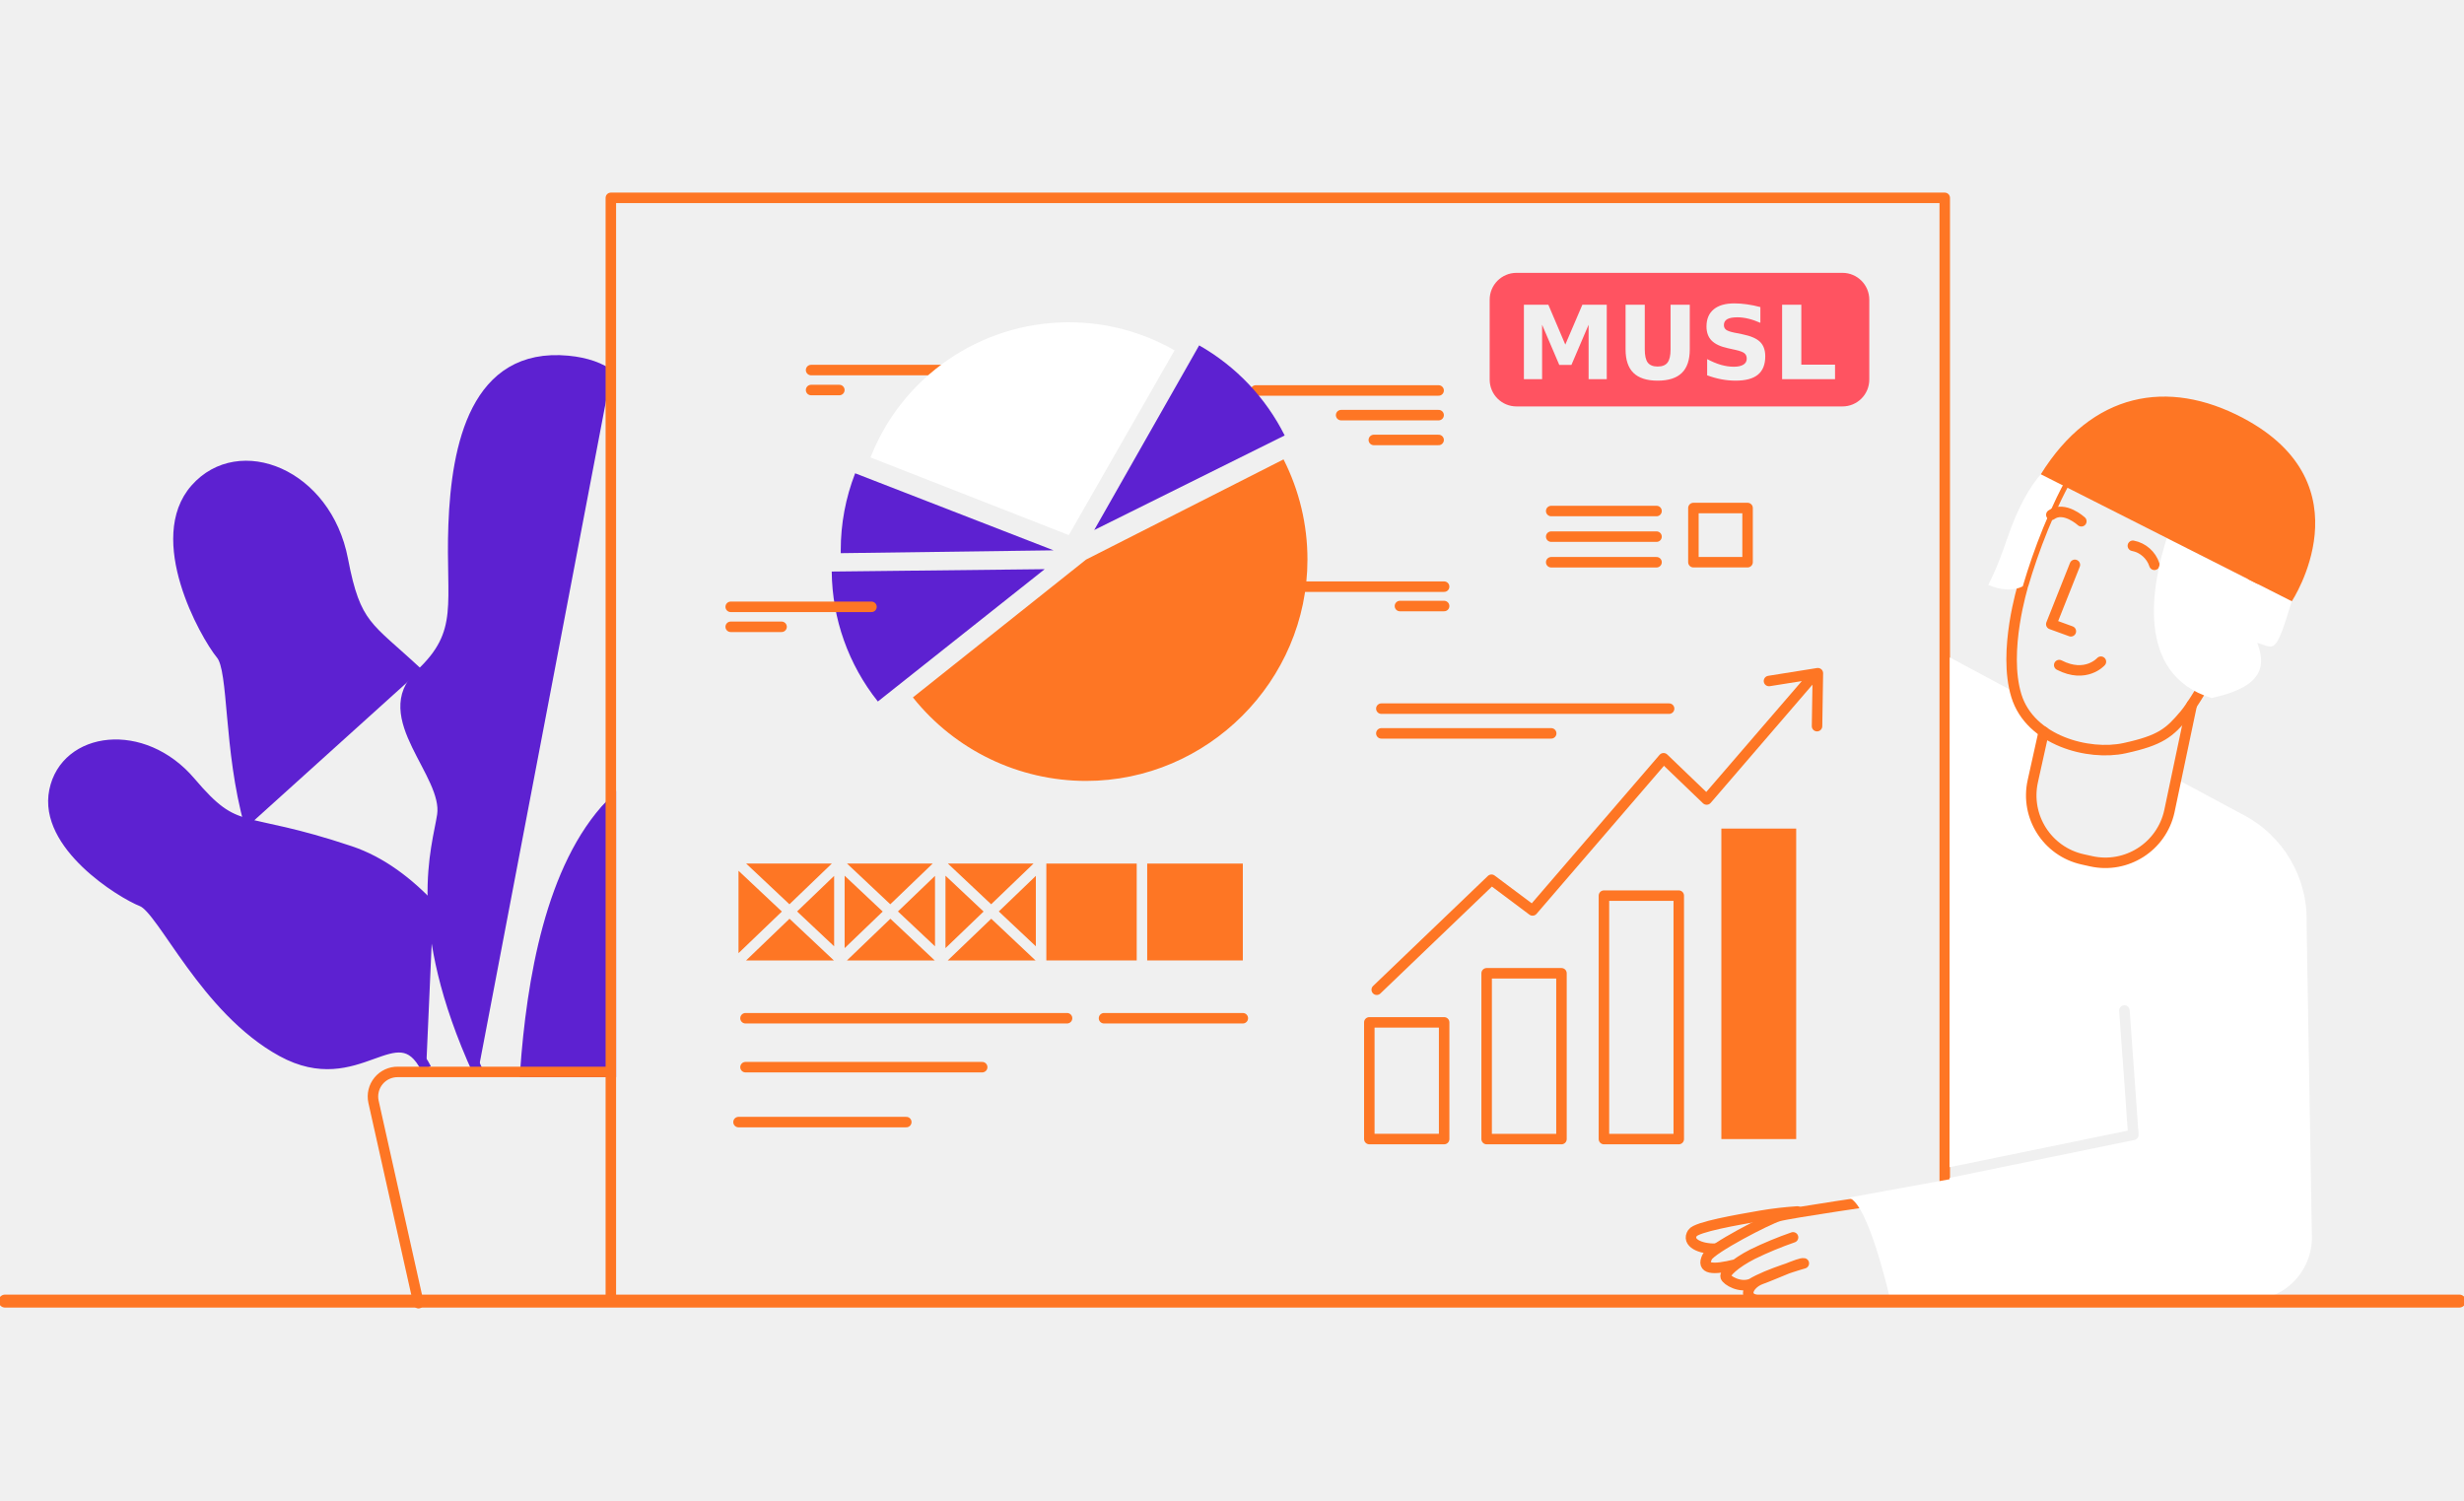
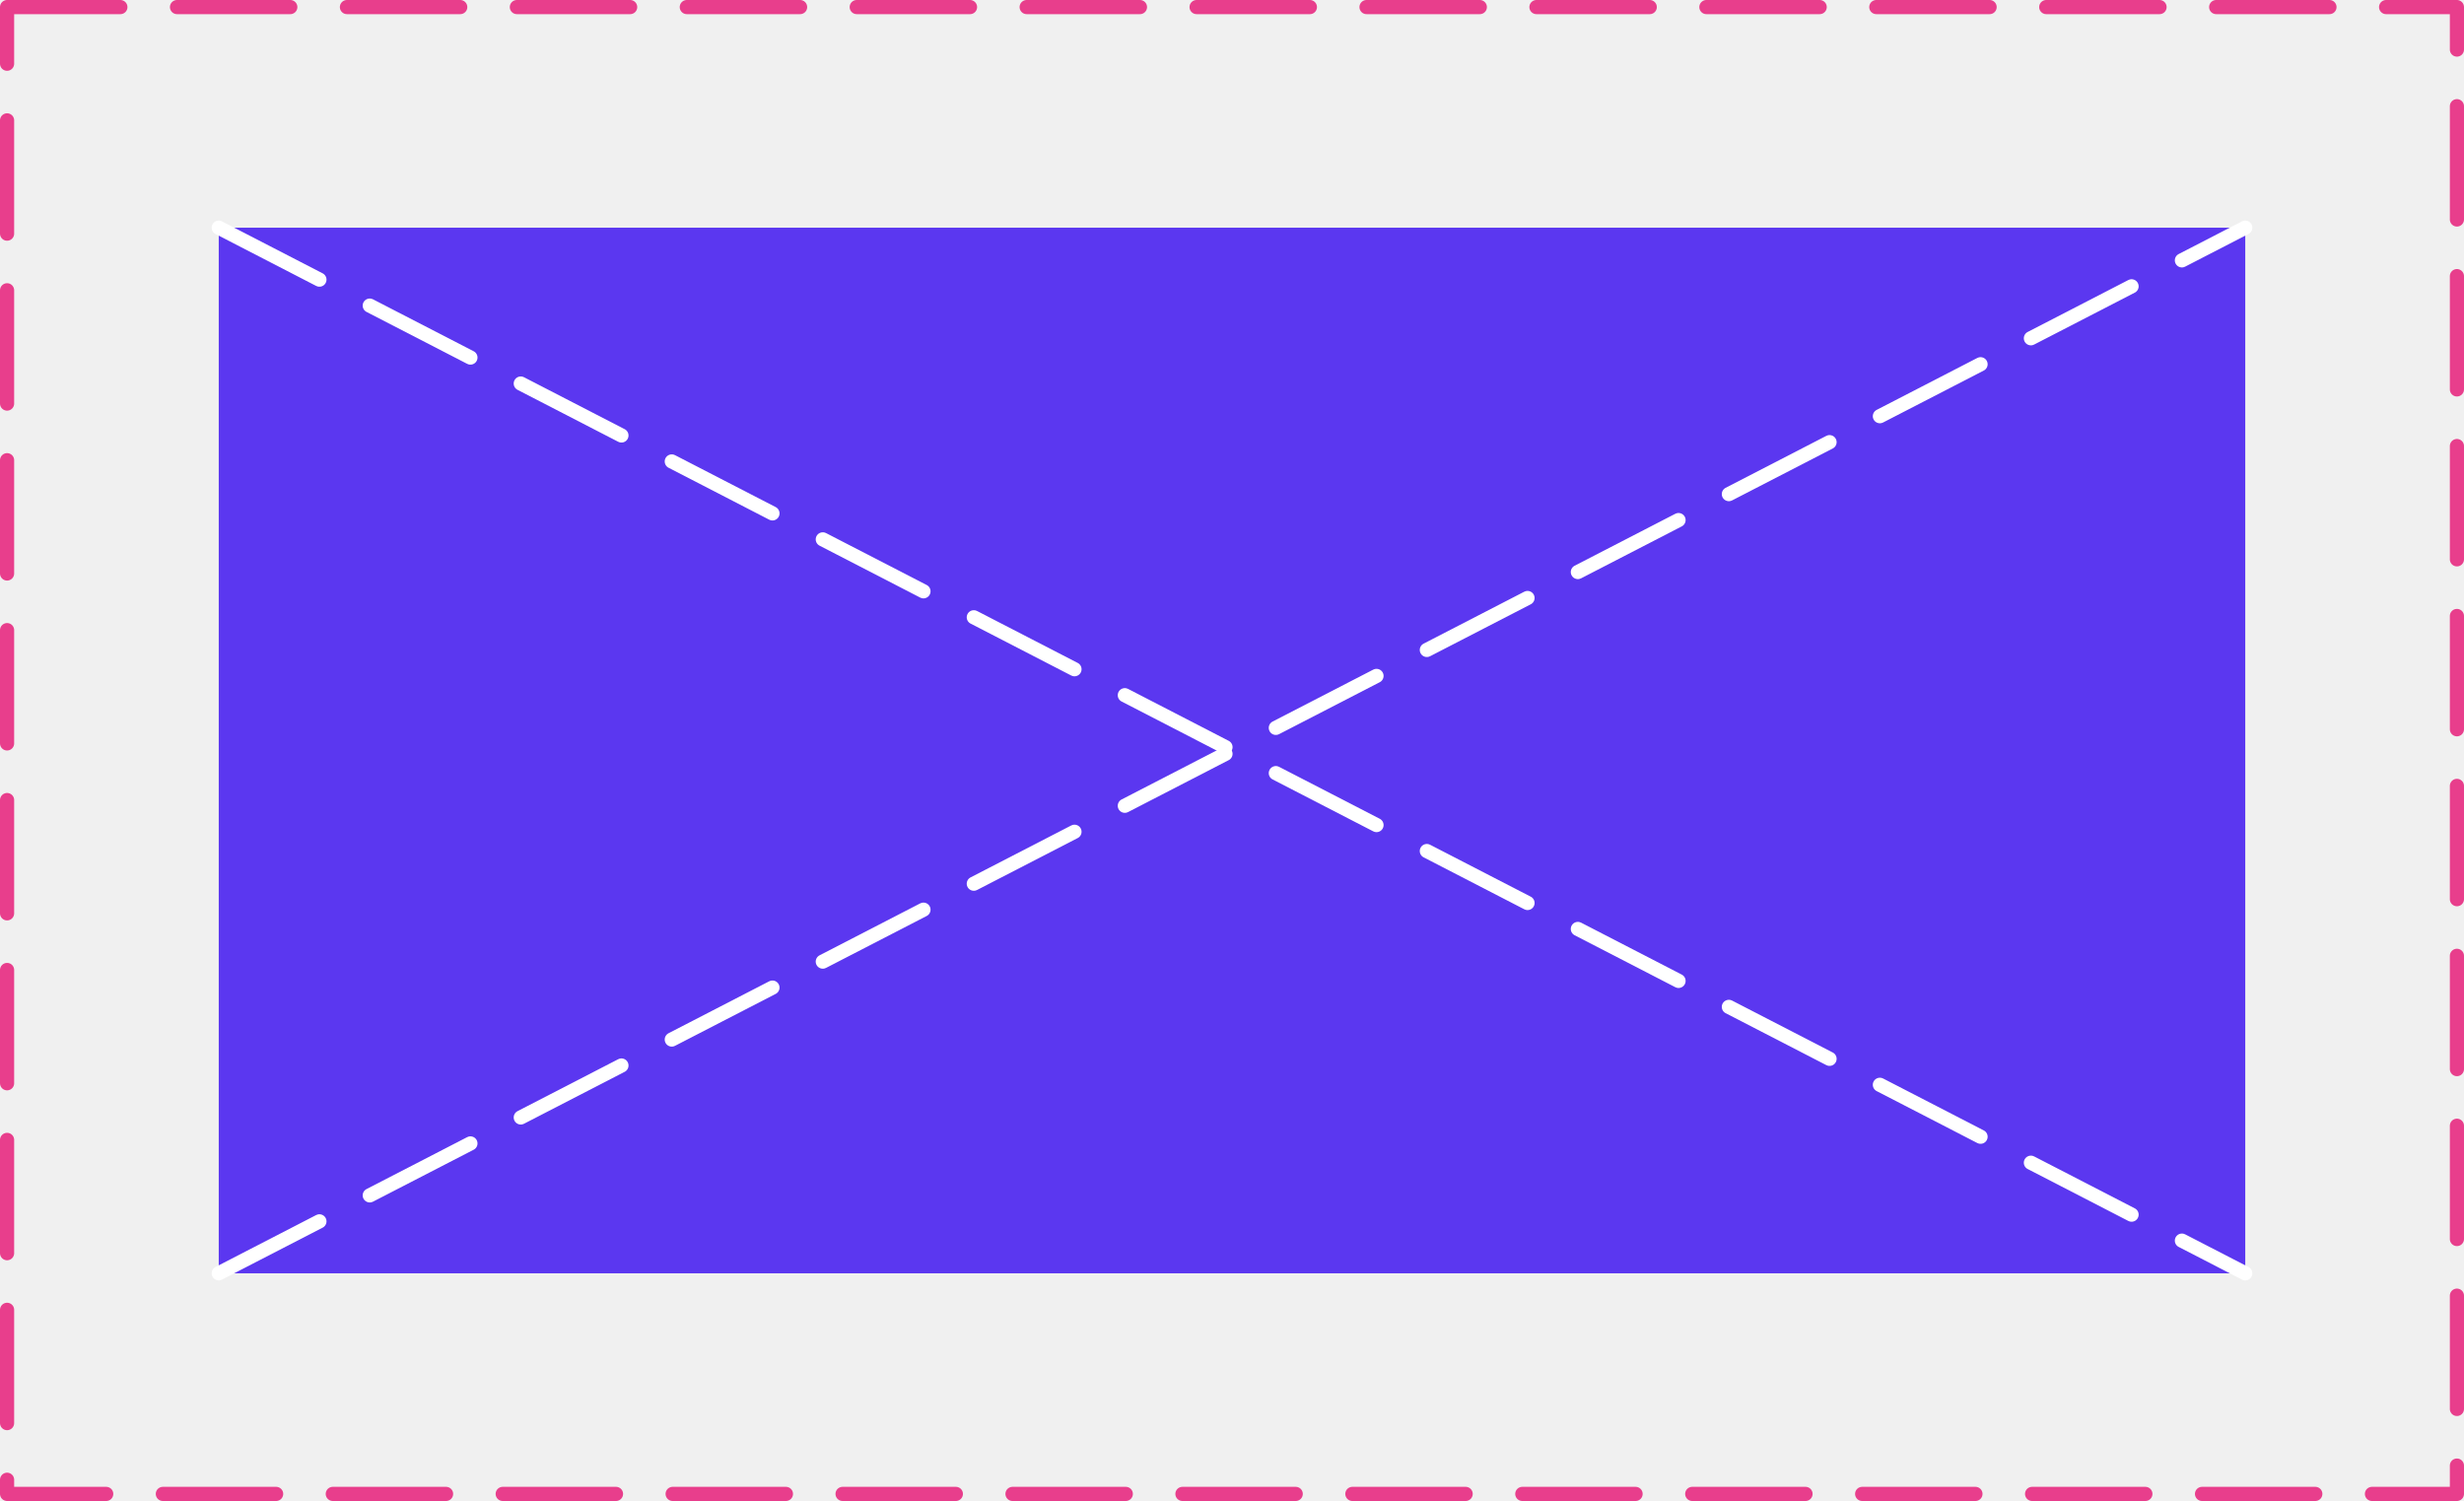
<svg xmlns="http://www.w3.org/2000/svg" width="870" height="530" version="1.1" viewBox="0 0 870 530">
  <defs>
-     <style>.cls-1{fill:#5d21d1;}.cls-2,.cls-5,.cls-7{fill:none;}.cls-2{stroke:#fe7624;}.cls-2,.cls-5,.cls-6,.cls-7{stroke-linecap:round;stroke-linejoin:round;stroke-width:6px;}.cls-3{fill:#fe7624;}.cls-4,.cls-6{fill:#fff;}.cls-5{stroke:#fff;}.cls-6,.cls-7{stroke:#2e186a;}</style>
+     <style>.cls-1,.cls-3{fill:none;stroke:#2e186a;stroke-linecap:round;stroke-linejoin:round;}.cls-1{stroke-width:6px;}.cls-2{fill:#fe7624;}.cls-3{stroke-width:8px;}.cls-4{fill:#2e186a;}</style>
  </defs>
-   <g transform="translate(-996.79 3.3823)" data-name="Layer 2">
-     <g id="product_launch" transform="matrix(1.1399 0 0 1.1399 -200.26 -36.592)" data-name="product launch">
-       <g transform="matrix(.66943 0 0 .66943 233.79 50.146)">
-         <g id="flower" transform="matrix(.80857 0 0 .80857 1148.6 57.738)">
-           <g id="leaves" fill="none" stroke="#5d21d1" stroke-width="6.004">
-             <g id="leaf_IV" data-name="leaf IV">
-               <path class="cls-1" d="m326.67 274.79c-28.67-26.79-35.49-26.36-42.85-64.79-9.39-49.08-59.2-68.9-84.31-40.44s5.08 83 14.78 94.87c7.41 9.09 4.07 53.93 16.18 97.2" fill="none" stroke="#5d21d1" stroke-width="6.004" />
-             </g>
-             <g id="leaf_II" data-name="leaf II">
-               <path class="cls-1" d="m335.56 409.91c-14-15.13-29.82-27.07-47.5-33-63.91-21.44-64.22-7.57-91.41-39.6s-71.5-26.11-77.85 5 38.15 58.56 50.12 63.29 36.08 61.84 80.08 85.91 65.77-23.29 82.51 9.78" fill="none" stroke="#5d21d1" stroke-width="6.004" />
-             </g>
-             <path class="cls-1" d="m437.2 104.74c-5.89-4.44-13.92-7.41-24.55-8.42-52.81-5-63.71 48.44-65.42 93.72s6.72 61.55-19.06 85.65 16.17 56.71 12.6 80.6c-2.77 18.64-18.47 61.71 20.42 146.92" />
-             <path class="cls-1" d="m437.2 503.21v-153.27c-34.48 35.99-45.2 101.06-48.95 153.27z" />
-           </g>
-           <path id="pot" class="cls-2" d="m436.29 503.21h-120.92a14.07 14.07 0 0 0-14 17l25.77 115.35" />
-         </g>
-         <g id="whiteboard" transform="matrix(.80857 0 0 .80857 1148.6 57.738)">
-           <rect id="shape" class="cls-2" x="437.2" y="3" width="763.33" height="631.36" />
-           <g id="graph">
-             <rect class="cls-2" x="871.24" y="474.86" width="42.82" height="66.77" />
-             <rect class="cls-2" x="938.38" y="446.76" width="42.82" height="94.88" />
-             <rect class="cls-2" x="1005.5" y="402.33" width="42.82" height="139.31" />
-             <rect class="cls-3" x="1072.7" y="363.96" width="42.82" height="177.68" fill="#ff5361" />
-             <path id="arrow" class="cls-3" d="m1129.9 272.77a3.05 3.05 0 0 0-2.44-0.7l-28 4.47a3.002 3.002 0 1 0 1 5.92l18.27-2.91-54.67 63.45-22.34-21.45a3 3 0 0 0-2.22-0.83 3 3 0 0 0-2.13 1l-73.17 85-21.24-15.89a3 3 0 0 0-3.88 0.24l-65.73 63a3 3 0 0 0 4.15 4.33l63.9-61.26 21.45 16.07a3 3 0 0 0 4.07-0.44l72.93-84.74 22.34 21.45a3 3 0 0 0 2.22 0.83 3 3 0 0 0 2.13-1l58.29-67.72-0.38 23.7a3 3 0 0 0 3 3.05 3 3 0 0 0 3-2.95l0.48-30.29a3 3 0 0 0-1.03-2.33z" fill="#ff5361" />
-           </g>
-           <g id="layout_II" data-name="layout II">
-             <g id="lines">
-               <line class="cls-2" x1="514.26" x2="698.27" y1="472.49" y2="472.49" />
-               <line class="cls-2" x1="514.26" x2="649.7" y1="500.49" y2="500.49" />
-               <line class="cls-2" x1="510.26" x2="606.27" y1="531.92" y2="531.92" />
-               <line class="cls-2" x1="719.42" x2="798.85" y1="472.49" y2="472.49" />
-             </g>
-             <g id="oragne_bar" fill="#ff5361" data-name="oragne bar">
-               <polygon class="cls-3" points="622.7 391.02 601.49 411.38 622.7 431.33" />
-               <polygon class="cls-3" points="570.98 390.92 570.98 432.37 592.78 411.43" />
-               <polygon class="cls-3" points="654.83 407.27 679.08 383.98 630.08 383.98" />
-               <path class="cls-3" d="m597.16 415.55-24.85 23.86h50.23z" />
-               <polygon class="cls-3" points="628.7 390.92 628.7 432.37 650.5 411.43" />
-               <polygon class="cls-3" points="535.07 411.43 510.26 388.1 510.26 435.25" />
-               <path class="cls-3" d="m539.44 415.55-24.85 23.86h50.23z" />
-               <polygon class="cls-3" points="539.4 407.27 563.65 383.98 514.64 383.98" />
-               <polygon class="cls-3" points="659.21 411.38 680.41 431.33 680.41 391.02" />
-               <polygon class="cls-3" points="564.98 391.02 543.78 411.38 564.98 431.33" />
-               <path class="cls-3" d="m654.88 415.55-24.88 23.86h50.22z" />
-               <polygon class="cls-3" points="597.12 407.27 621.37 383.98 572.36 383.98" />
-               <polygon class="cls-3" points="738.13 383.98 686.41 383.98 686.41 439.41 738.13 439.41" />
-               <polygon class="cls-3" points="744.13 383.98 744.13 439.41 798.85 439.41 798.85 383.98" />
-               <path class="cls-3" d="m680.25 439.41 0.18 0.13v-0.13z" />
-             </g>
-           </g>
-           <g id="layout">
-             <rect class="cls-2" x="1056.7" y="180.5" width="31" height="31" />
-             <line class="cls-2" x1="975.32" x2="1035.6" y1="211.53" y2="211.53" />
-             <line class="cls-2" x1="975.32" x2="1035.6" y1="196.88" y2="196.88" />
-             <line class="cls-2" x1="975.32" x2="1035.6" y1="182.22" y2="182.22" />
-             <path d="m955.49 45.922c-8.519 0-15.375 6.859-15.375 15.378v45.689c0 8.519 6.856 15.375 15.375 15.375h186.48c8.519 0 15.378-6.856 15.378-15.375v-45.689c0-8.519-6.859-15.378-15.378-15.378zm124.63 17.471c2.341 0 4.746 0.18 7.221 0.541 2.474 0.343 5.034 0.866 7.68 1.57v9.022c-2.341-1.047-4.624-1.838-6.85-2.371-2.227-0.533-4.33-0.798-6.309-0.798-2.627 0-4.569 0.363-5.825 1.086-1.256 0.723-1.883 1.846-1.883 3.368 0 1.142 0.419 2.037 1.257 2.684 0.856 0.628 2.395 1.17 4.622 1.627l4.682 0.94c4.739 0.952 8.109 2.399 10.108 4.34 1.998 1.941 2.998 4.7 2.998 8.278 0 4.701-1.4 8.204-4.197 10.507-2.779 2.284-7.032 3.425-12.761 3.425-2.702 0-5.414-0.255-8.135-0.769-2.722-0.514-5.442-1.277-8.164-2.285v-9.278c2.722 1.446 5.348 2.541 7.879 3.283 2.55 0.723 5.003 1.086 7.363 1.086 2.398 0 4.236-0.4 5.511-1.2 1.275-0.799 1.912-1.941 1.912-3.425 0-1.332-0.438-2.36-1.314-3.083-0.856-0.723-2.578-1.369-5.166-1.94l-4.255-0.943c-4.263-0.914-7.384-2.37-9.364-4.369-1.96-1.998-2.941-4.691-2.941-8.079 0-4.244 1.371-7.507 4.112-9.791 2.741-2.284 6.682-3.425 11.82-3.425zm-120.42 0.769h13.989l9.706 22.811 9.763-22.811h13.96v42.624h-10.393v-31.175l-9.82 22.979h-6.964l-9.823-22.979v31.175h-10.418zm58.18 0h10.991v25.553c0 3.521 0.571 6.04 1.712 7.563 1.161 1.504 3.046 2.257 5.654 2.257 2.626 0 4.509-0.754 5.651-2.257 1.161-1.523 1.741-4.042 1.741-7.563v-25.553h10.991v25.553c0 6.033-1.514 10.523-4.539 13.473-3.026 2.95-7.639 4.426-13.843 4.426-6.185 0-10.792-1.476-13.818-4.426-3.026-2.95-4.539-7.44-4.539-13.473zm89.582 0h10.991v34.315h19.297v8.31h-30.288z" fill="#ff5361" stop-color="#000000" stroke-width="9.725" style="paint-order:fill markers stroke" />
-           </g>
-           <g data-name="lines">
-             <line class="cls-2" x1="878.12" x2="1042.8" y1="295.31" y2="295.31" />
-             <line class="cls-2" x1="878.12" x2="975.32" y1="309.47" y2="309.47" />
-           </g>
-           <g id="circle_graph" data-name="circle graph">
-             <path class="cls-3" d="m709.16 210 113-57.33a126.62 126.62 0 0 1 13.68 57.33c0 69.49-57.18 126.68-126.68 126.68a126.75 126.75 0 0 1-99.11-47.79z" fill="#ff5361" />
-             <line class="cls-2" x1="806.26" x2="910.9" y1="113.23" y2="113.23" />
-             <line class="cls-2" x1="910.9" x2="855.11" y1="127.34" y2="127.34" />
-             <line class="cls-2" x1="910.9" x2="873.82" y1="141.55" y2="141.55" />
-             <line class="cls-2" x1="778.91" x2="914.05" y1="225.51" y2="225.51" />
-             <line class="cls-2" x1="914.05" x2="888.76" y1="236.6" y2="236.6" />
-             <line class="cls-2" x1="632.35" x2="551.79" y1="101.55" y2="101.55" />
-             <line class="cls-2" x1="551.79" x2="567.96" y1="112.98" y2="112.98" />
-             <path class="cls-1" d="m590 291.23 95.48-75.73-121.88 1.36a121.24 121.24 0 0 0 26.4 74.37z" />
-             <path class="cls-1" d="m577 160.62a121.31 121.31 0 0 0-8.24 44.09v1.63l121.78-1.63z" />
-             <path class="cls-1" d="m773.87 87.42-60.07 105.69 109-54.14a122.34 122.34 0 0 0-48.93-51.55z" />
-             <path class="cls-4" d="m759.79 90.28a121.17 121.17 0 0 0-59.79-16.06h-2a121.86 121.86 0 0 0-112.21 77.33l113.48 44.45z" fill="#5b37f0" />
-             <line class="cls-2" x1="586.35" x2="505.79" y1="237.05" y2="237.05" />
-             <line class="cls-2" x1="505.79" x2="534.9" y1="248.48" y2="248.48" />
-           </g>
-         </g>
-         <g id="man" transform="matrix(.80857 0 0 .80857 1148.6 57.738)">
-           <g id="hand_II" data-name="hand II">
-             <path class="cls-2" d="m1116.2 583.08a200.45 200.45 0 0 0-21 2.45c-13.6 2.38-36.71 6.34-39 9.85-3.68 5.57 4.55 9.28 13.33 9" />
-             <path class="cls-2" d="m1080.9 613.4c-13.36 3.34-19.76 2.72-16.32-4.29 2.38-4.85 34.53-21.48 40.83-23.35s61.26-9.8 61.26-9.8l14.09 58.4h-79.59c-19.26 1.23-13.71-9.71-5.84-12.54s22.39-9.61 24.56-9.06c0 0-20.74 5.92-30 11.69-6.58 2.64-14-1.93-14.74-4s5.35-7.81 15.43-12.95a211.33 211.33 0 0 1 23.15-9.61" />
-           </g>
-           <path id="body" class="cls-4" d="m1407.6 418.26a67.53 67.53 0 0 0-36.71-62.43l-37.75-20.26-4.14 18.57a37.53 37.53 0 0 1-44.75 28.51l-4.87-1.08a37.52 37.52 0 0 1-28.52-44.74l6.27-28.29c-7.19-5-12.92-11.83-15.64-20.65-0.18-0.57-0.33-1.16-0.49-1.75l-37.59-20.14-0.14 291.73 102-20.92-4.92-68.49a3.008 3.008 0 1 1 6-0.43l5.11 71.12a3 3 0 0 1-2.39 3.15l-105.76 21.7v0.77l-57.92 10.55c11.36 2.16 24 58.66 24 58.66h205.38a35.86 35.86 0 0 0 35.86-36.45z" fill="#5b37f0" />
-           <g id="head">
-             <path id="neck" class="cls-2" d="m1341.9 293.14-12.84 61a37.53 37.53 0 0 1-44.75 28.51l-4.87-1.08a37.52 37.52 0 0 1-28.52-44.74l6.27-28.29" />
-             <path id="face" class="cls-2" d="m1370 244s32-62.3-30.74-95.6c-5.84-3.11-46.21-23.51-65.59 9.15-13 21.82-22.37 47-28.29 67.08 0 0.11-11.76 37.67-3.86 63.31s41.24 34.51 61.92 30 25.61-8.78 34.46-19.3 32-54.52 32-54.52z" />
-             <path id="hair_II" class="cls-4" d="m1245.4 224.58c5.92-20 15.34-45.26 28.29-67.08 0.6-1 1.21-2 1.85-2.87-10.55-8.21-27.59 8.75-39.36 43.6-6.08 18-10.764 26.264-10.764 26.264 7.519 3.296 14.914 3.41 19.764 0.826 0.13-0.47 0.21-0.73 0.22-0.74z" fill="#5b37f0" data-name="hair II" />
-             <polyline id="nose" class="cls-2" points="1275 213.02 1261.5 246.97 1272.7 251.05" />
-             <path id="brow_II" class="cls-2" d="m1320.5 213a16.16 16.16 0 0 0-12.32-10.89" data-name="brow II" />
-             <path id="brow" class="cls-2" d="m1278.7 188.09s-9.81-9-17.17-3.7" />
-             <path id="mouth" class="cls-2" d="m1289.9 268.44s-8.64 9.79-23.86 1.94" />
-             <path id="hair" class="cls-4" d="m1399.1 233.85-71.5-36.09c-8.3 25.86-18.72 77.84 25.58 91.46 32.066-6.828 30.217-20.317 26.2-31.57 9.875 2.865 10.213 7.859 19.72-23.8z" fill="#5b37f0" />
-             <path class="cls-3" d="m1371.2 128.98c72.111 38.175 27.946 104.87 27.946 104.87l-143.64-72.664c29.195-46.976 72.7-54.964 115.69-32.206z" fill="#ff5361" />
-           </g>
-         </g>
-         <line id="line" class="cls-2" x1="1221.8" x2="2357.4" y1="570.66" y2="570.66" fill="none" stroke="#2e186a" stroke-linecap="round" stroke-linejoin="round" stroke-width="4.574px" />
-       </g>
-     </g>
-   </g>
+   <rect x="2.5" y="2.5" width="865" height="525" fill="none" stop-color="#000000" stroke="#e83e8c" stroke-dasharray="40, 20" stroke-linecap="round" stroke-linejoin="round" stroke-width="5" style="paint-order:fill markers stroke" />
+   <rect x="77.235" y="80.397" width="715.53" height="369.21" fill="#5b37f0" stop-color="#000000" style="paint-order:fill markers stroke" />
+   <path d="m77.235 449.6 715.53-369.21" fill="none" stop-color="#000000" stroke="#fff" stroke-dasharray="40, 20" stroke-linecap="round" stroke-linejoin="round" stroke-width="5" style="font-variation-settings:normal;paint-order:fill markers stroke" />
+   <path d="m77.235 80.397 715.53 369.21" fill="none" stop-color="#000000" stroke="#fff" stroke-dasharray="40, 20" stroke-linecap="round" stroke-linejoin="round" stroke-width="5" style="font-variation-settings:normal;paint-order:fill markers stroke" />
</svg>
